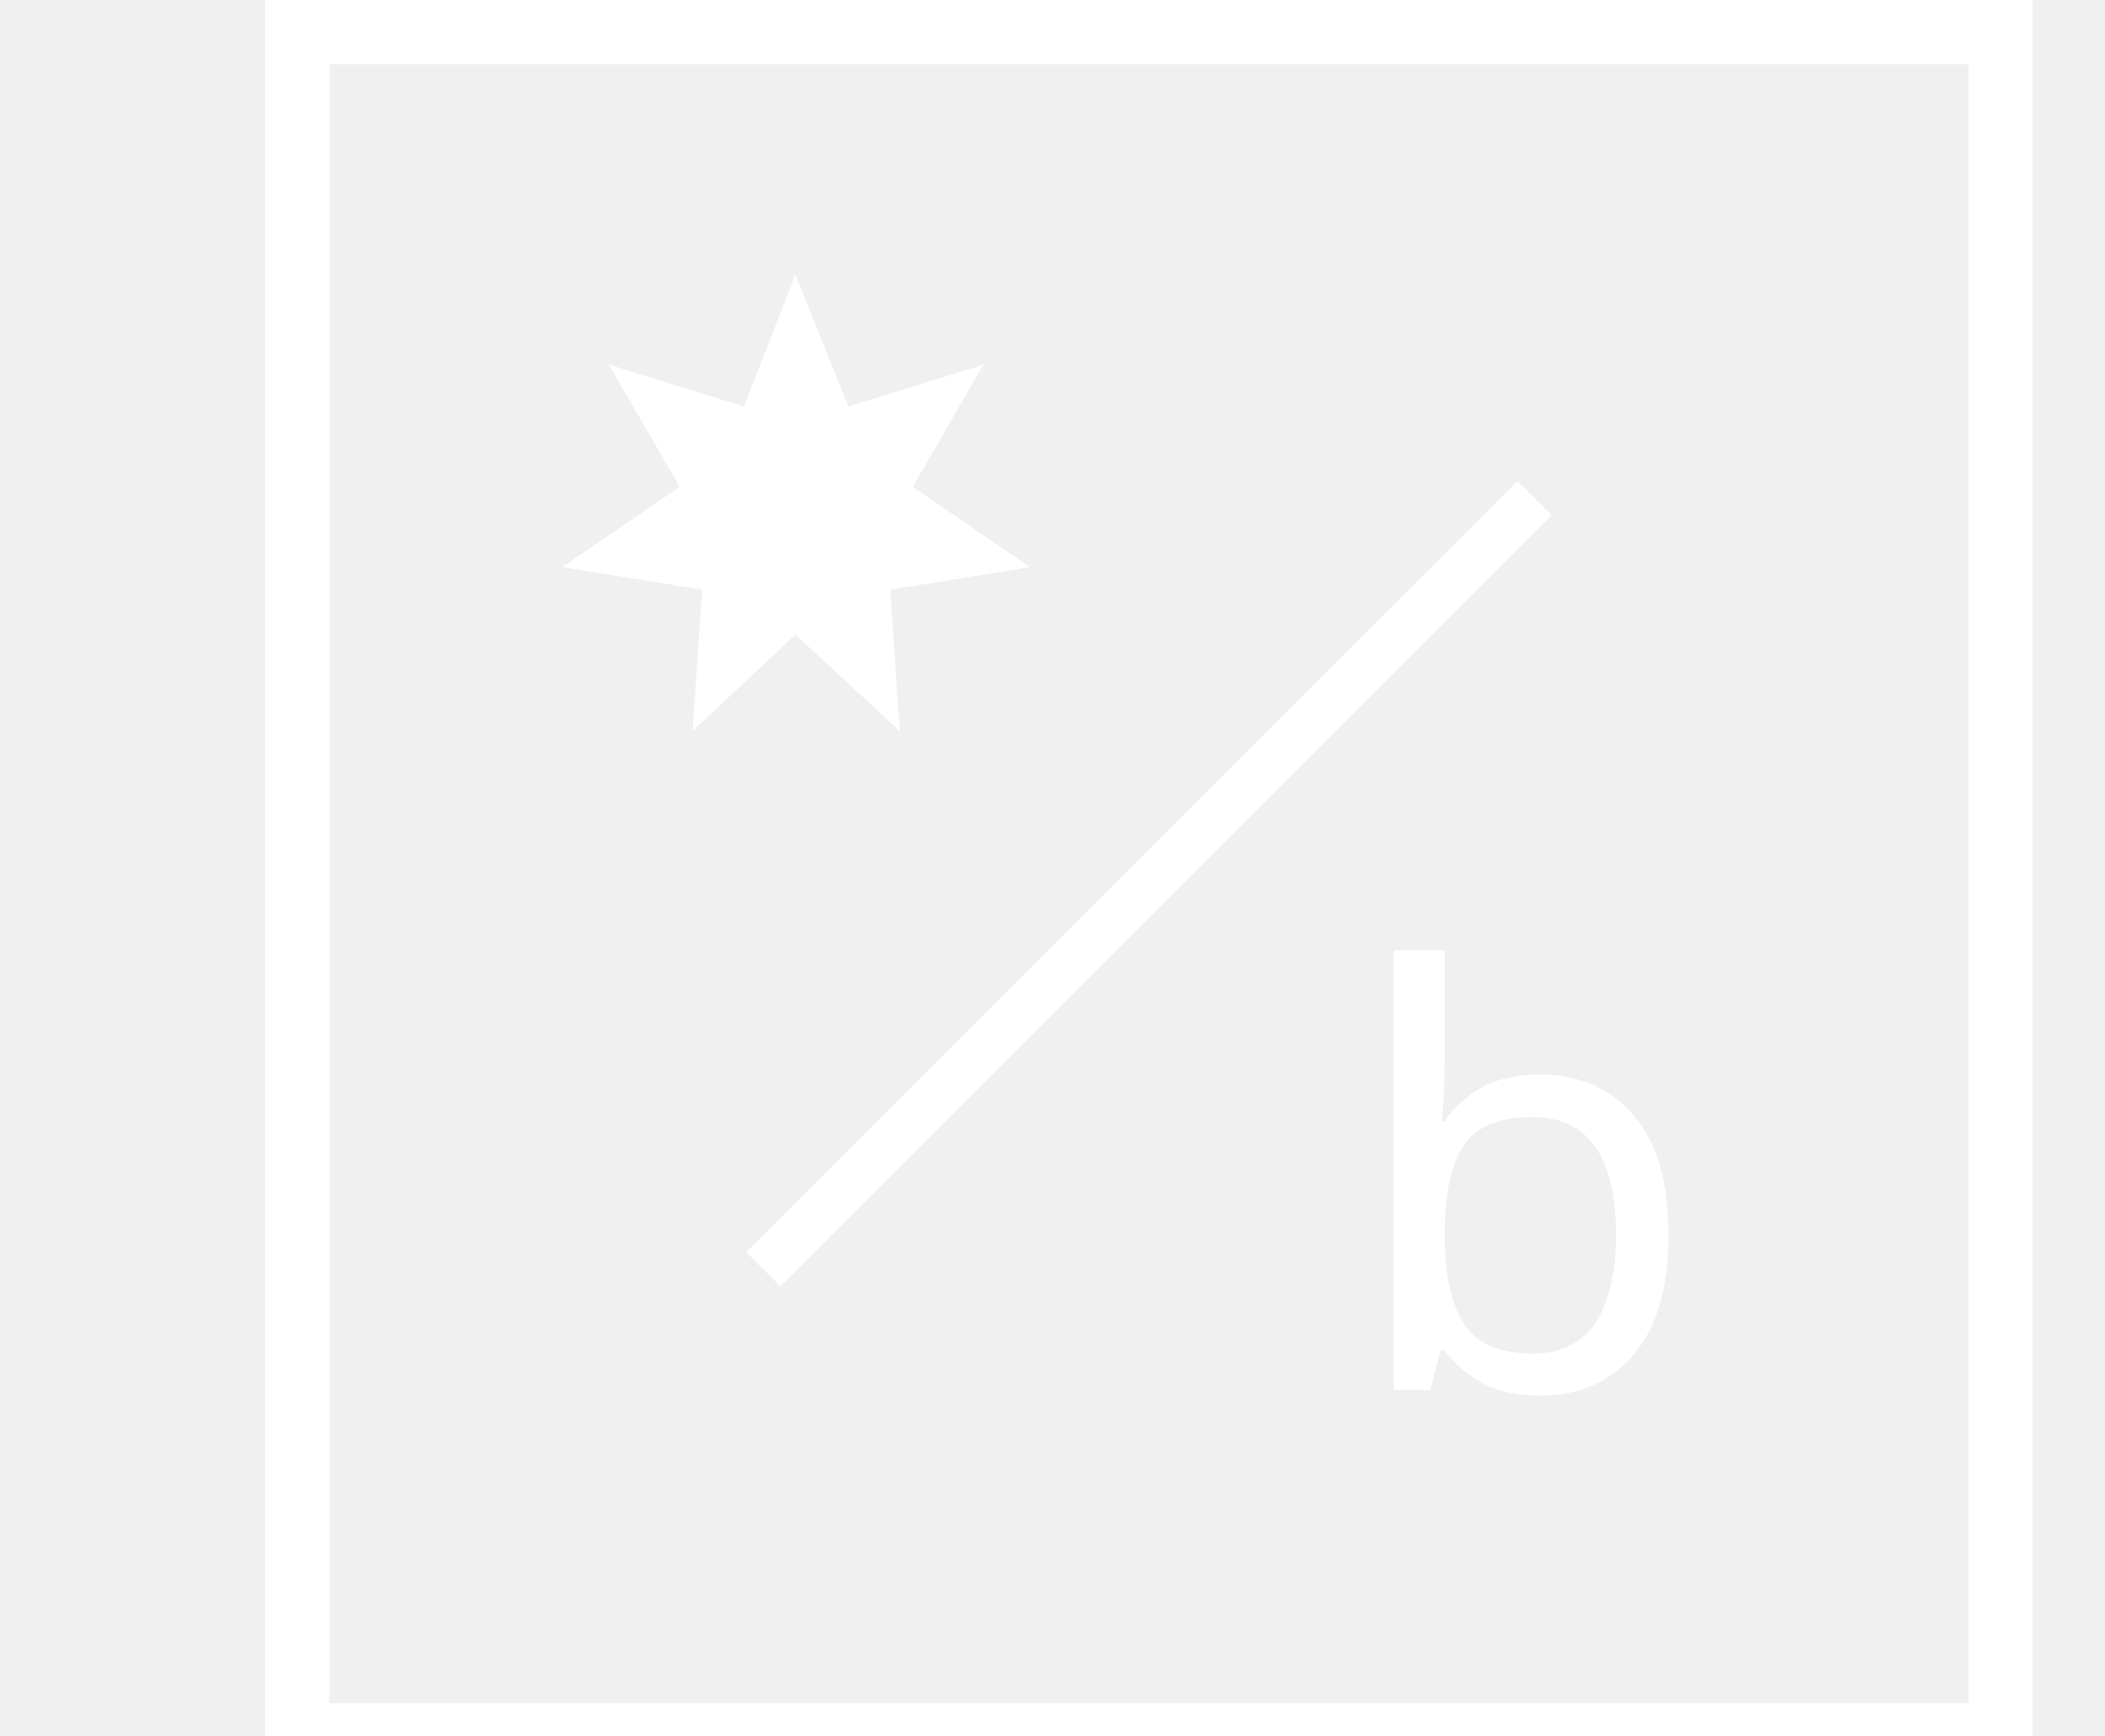
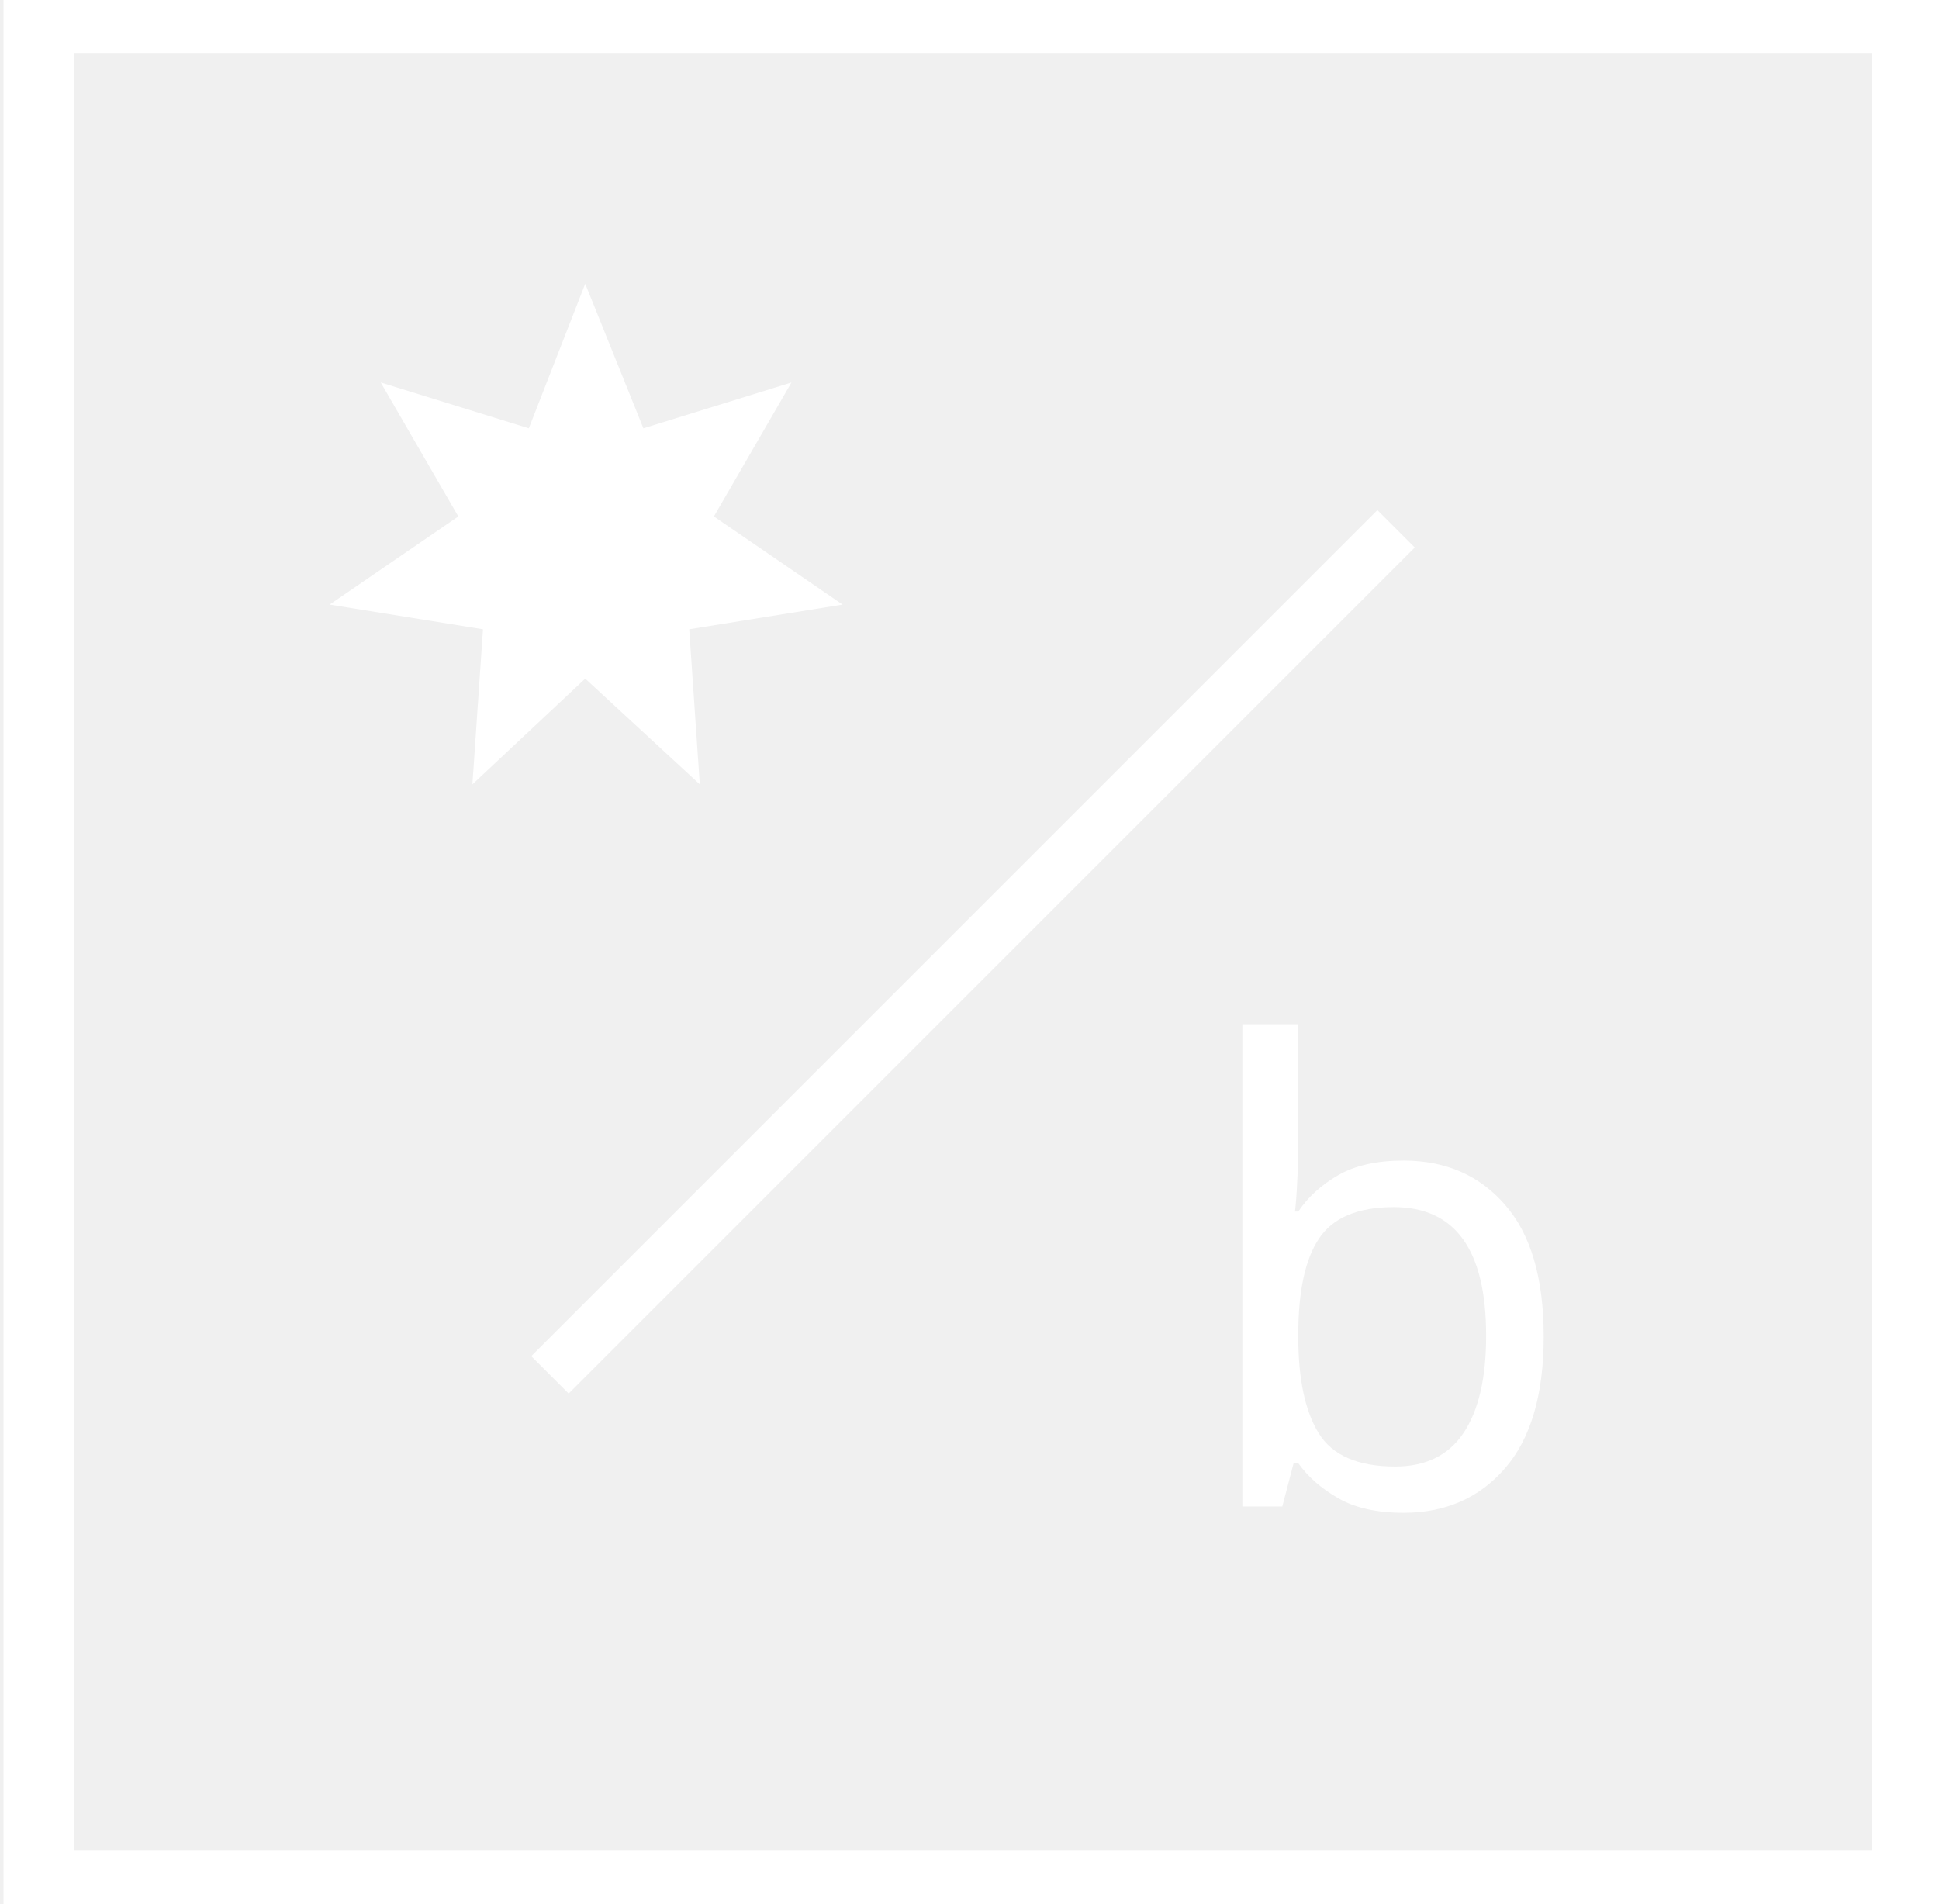
- <svg xmlns="http://www.w3.org/2000/svg" version="1.1" id="Layer_1" x="0px" y="0px" viewBox="0 0 131 108" style="enable-background:new 0 0 131 108;" xml:space="preserve">
+ <svg xmlns="http://www.w3.org/2000/svg" version="1.1" id="Layer_1" x="0px" y="0px" viewBox="0 0 110 108" style="enable-background:new 0 0 110 108;" xml:space="preserve">
  <style type="text/css">
- 	.st0{display:none;}
- 	.st1{display:inline;}
- 	.st2{fill:none;stroke:#FFFFFF;stroke-width:4;stroke-miterlimit:10;}
- 	.st3{fill:none;stroke:#FFFFFF;stroke-width:3;stroke-miterlimit:10;}
- 	.st4{fill:#FFFFFF;}
- 	.st5{font-family:'Cairo-SemiBold';}
- 	.st6{font-size:36px;}
+ 	.st0{fill:none;stroke:#FFFFFF;stroke-width:4;stroke-miterlimit:10;}
+ 	.st1{fill:none;stroke:#FFFFFF;stroke-width:3;stroke-miterlimit:10;}
+ 	.st2{fill:#FFFFFF;}
+ 	.st3{font-family:'Cairo';}
+ 	.st4{font-size:36px;}
</style>
-   <g id="Layer_3" class="st0">
-     <g class="st1">
-       <g>
-         <path d="M-55.3-12.6c5.3,1.3,10.6,2.5,15.9,3.8c1.3,0.3,2.5,0.6,3.7,0.9c1.1,0.3,2.3,0.6,3,1.5c1.4,1.8,2,4.5,2.6,6.6     c2.7,9.6,2.5,20,2.2,29.8c-0.2,5.1-0.8,10.2-3.8,14.5c-1.1,1.6,1.5,3.1,2.6,1.5c2.9-4,3.8-8.9,4.1-13.8     c0.4-5.2,0.3-10.5,0.1-15.7c-0.2-5.5-0.7-11-2-16.3c-0.6-2.5-1.4-5.1-2.6-7.4c-1.2-2.2-3.1-3.1-5.5-3.7c-6.5-1.6-13-3.2-19.5-4.7     C-56.4-16-57.2-13.1-55.3-12.6L-55.3-12.6z" />
-       </g>
-     </g>
-     <g class="st1">
-       <g>
-         <path d="M53.7,195.9c20.6,0.8,39.9-3.5,57.8-12.9c18.6-6.1,34.7-16.4,48.3-31c14.6-13.6,25-29.7,31-48.3     c9.4-17.9,13.7-37.1,12.9-57.8c-1.8-13.3-3.6-26.6-5.4-39.9c-7.1-25.4-20-47.5-38.6-66.2c-10.1-7.8-20.2-15.6-30.4-23.5     c-23.4-13.6-48.6-20.4-75.7-20.5c-20.7-0.8-39.9,3.5-57.8,12.9c-18.6,6.1-34.7,16.4-48.3,31c-14.6,13.6-25,29.7-31,48.3     c-9.4,17.9-13.7,37.1-12.9,57.8c1.8,13.3,3.6,26.6,5.4,39.9c7.1,25.4,20,47.5,38.6,66.2c10.1,7.8,20.2,15.6,30.4,23.4     C1.4,188.9,26.6,195.8,53.7,195.9L53.7,195.9z" />
-       </g>
-     </g>
-   </g>
  <g id="Layer_2_1_">
    <g>
-       <rect x="18.5" y="2" class="st2" width="106" height="106" />
-       <line class="st3" x1="95.5" y1="31" x2="47.5" y2="79" />
-       <polygon class="st4" points="49.5,17.1 52.8,25.3 61.2,22.7 56.8,30.3 64.1,35.3 55.4,36.7 56,45.5 49.5,39.5 43.1,45.5     43.7,36.7 35,35.3 42.3,30.3 37.9,22.7 46.3,25.3   " />
-       <text transform="matrix(1 0 0 1 83.6756 86.5068)" class="st4 st5 st6">b</text>
+       <rect x="2.2" y="1" class="st0" width="106" height="106" />
+       <line class="st1" x1="79.2" y1="30" x2="31.2" y2="78" />
+       <polygon class="st2" points="33.2,16.1 36.5,24.3 44.9,21.7 40.5,29.3 47.8,34.3 39.1,35.7 39.7,44.5 33.2,38.5 26.8,44.5     27.4,35.7 18.7,34.3 26,29.3 21.6,21.7 30,24.3   " />
+       <text transform="matrix(1 0 0 1 67.4178 85.467)" class="st2 st3 st4">b</text>
    </g>
-     <text transform="matrix(1 0 0 1 -3.1019 157.04)" class="st5" style="display:none;fill:#FFFFFF;enable-background:new    ; font-size:48px; letter-spacing:13;">brag</text>
+     <text transform="matrix(1 0 0 1 -19.3597 156.0002)" class="st3" style="display:none;fill:#FFFFFF;enable-background:new    ; font-size:48px; letter-spacing:12;">brag</text>
  </g>
</svg>
